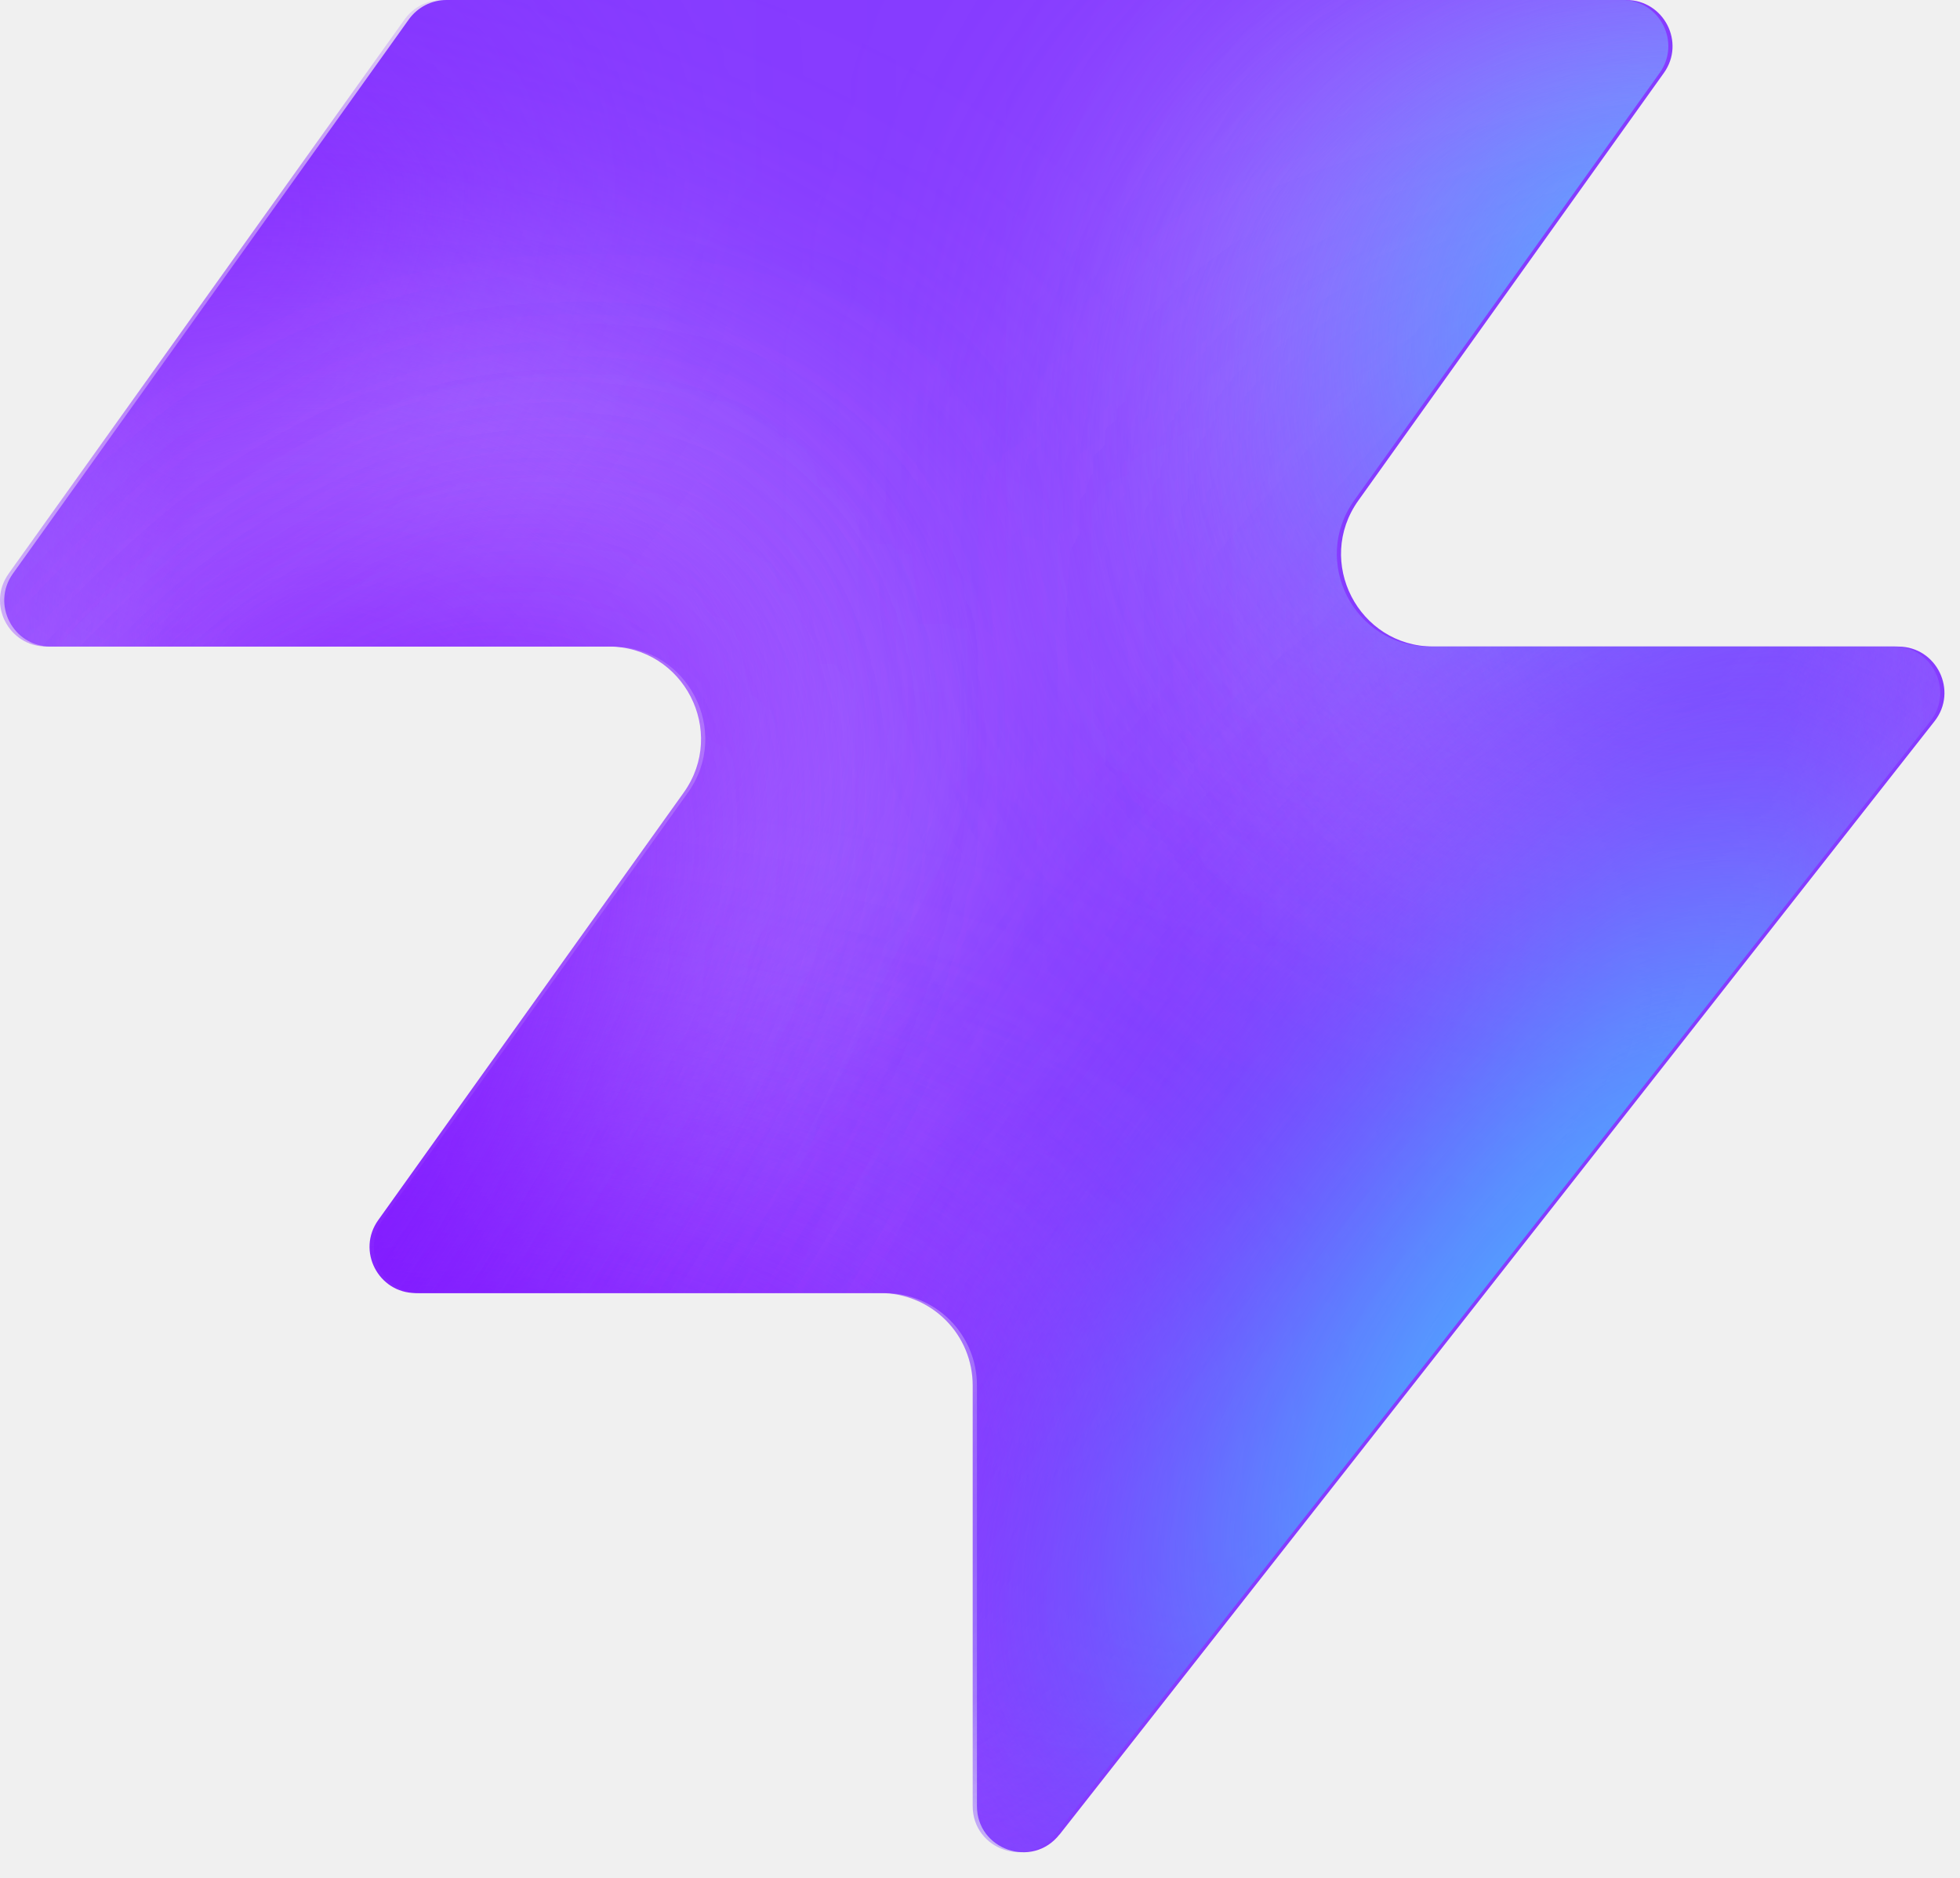
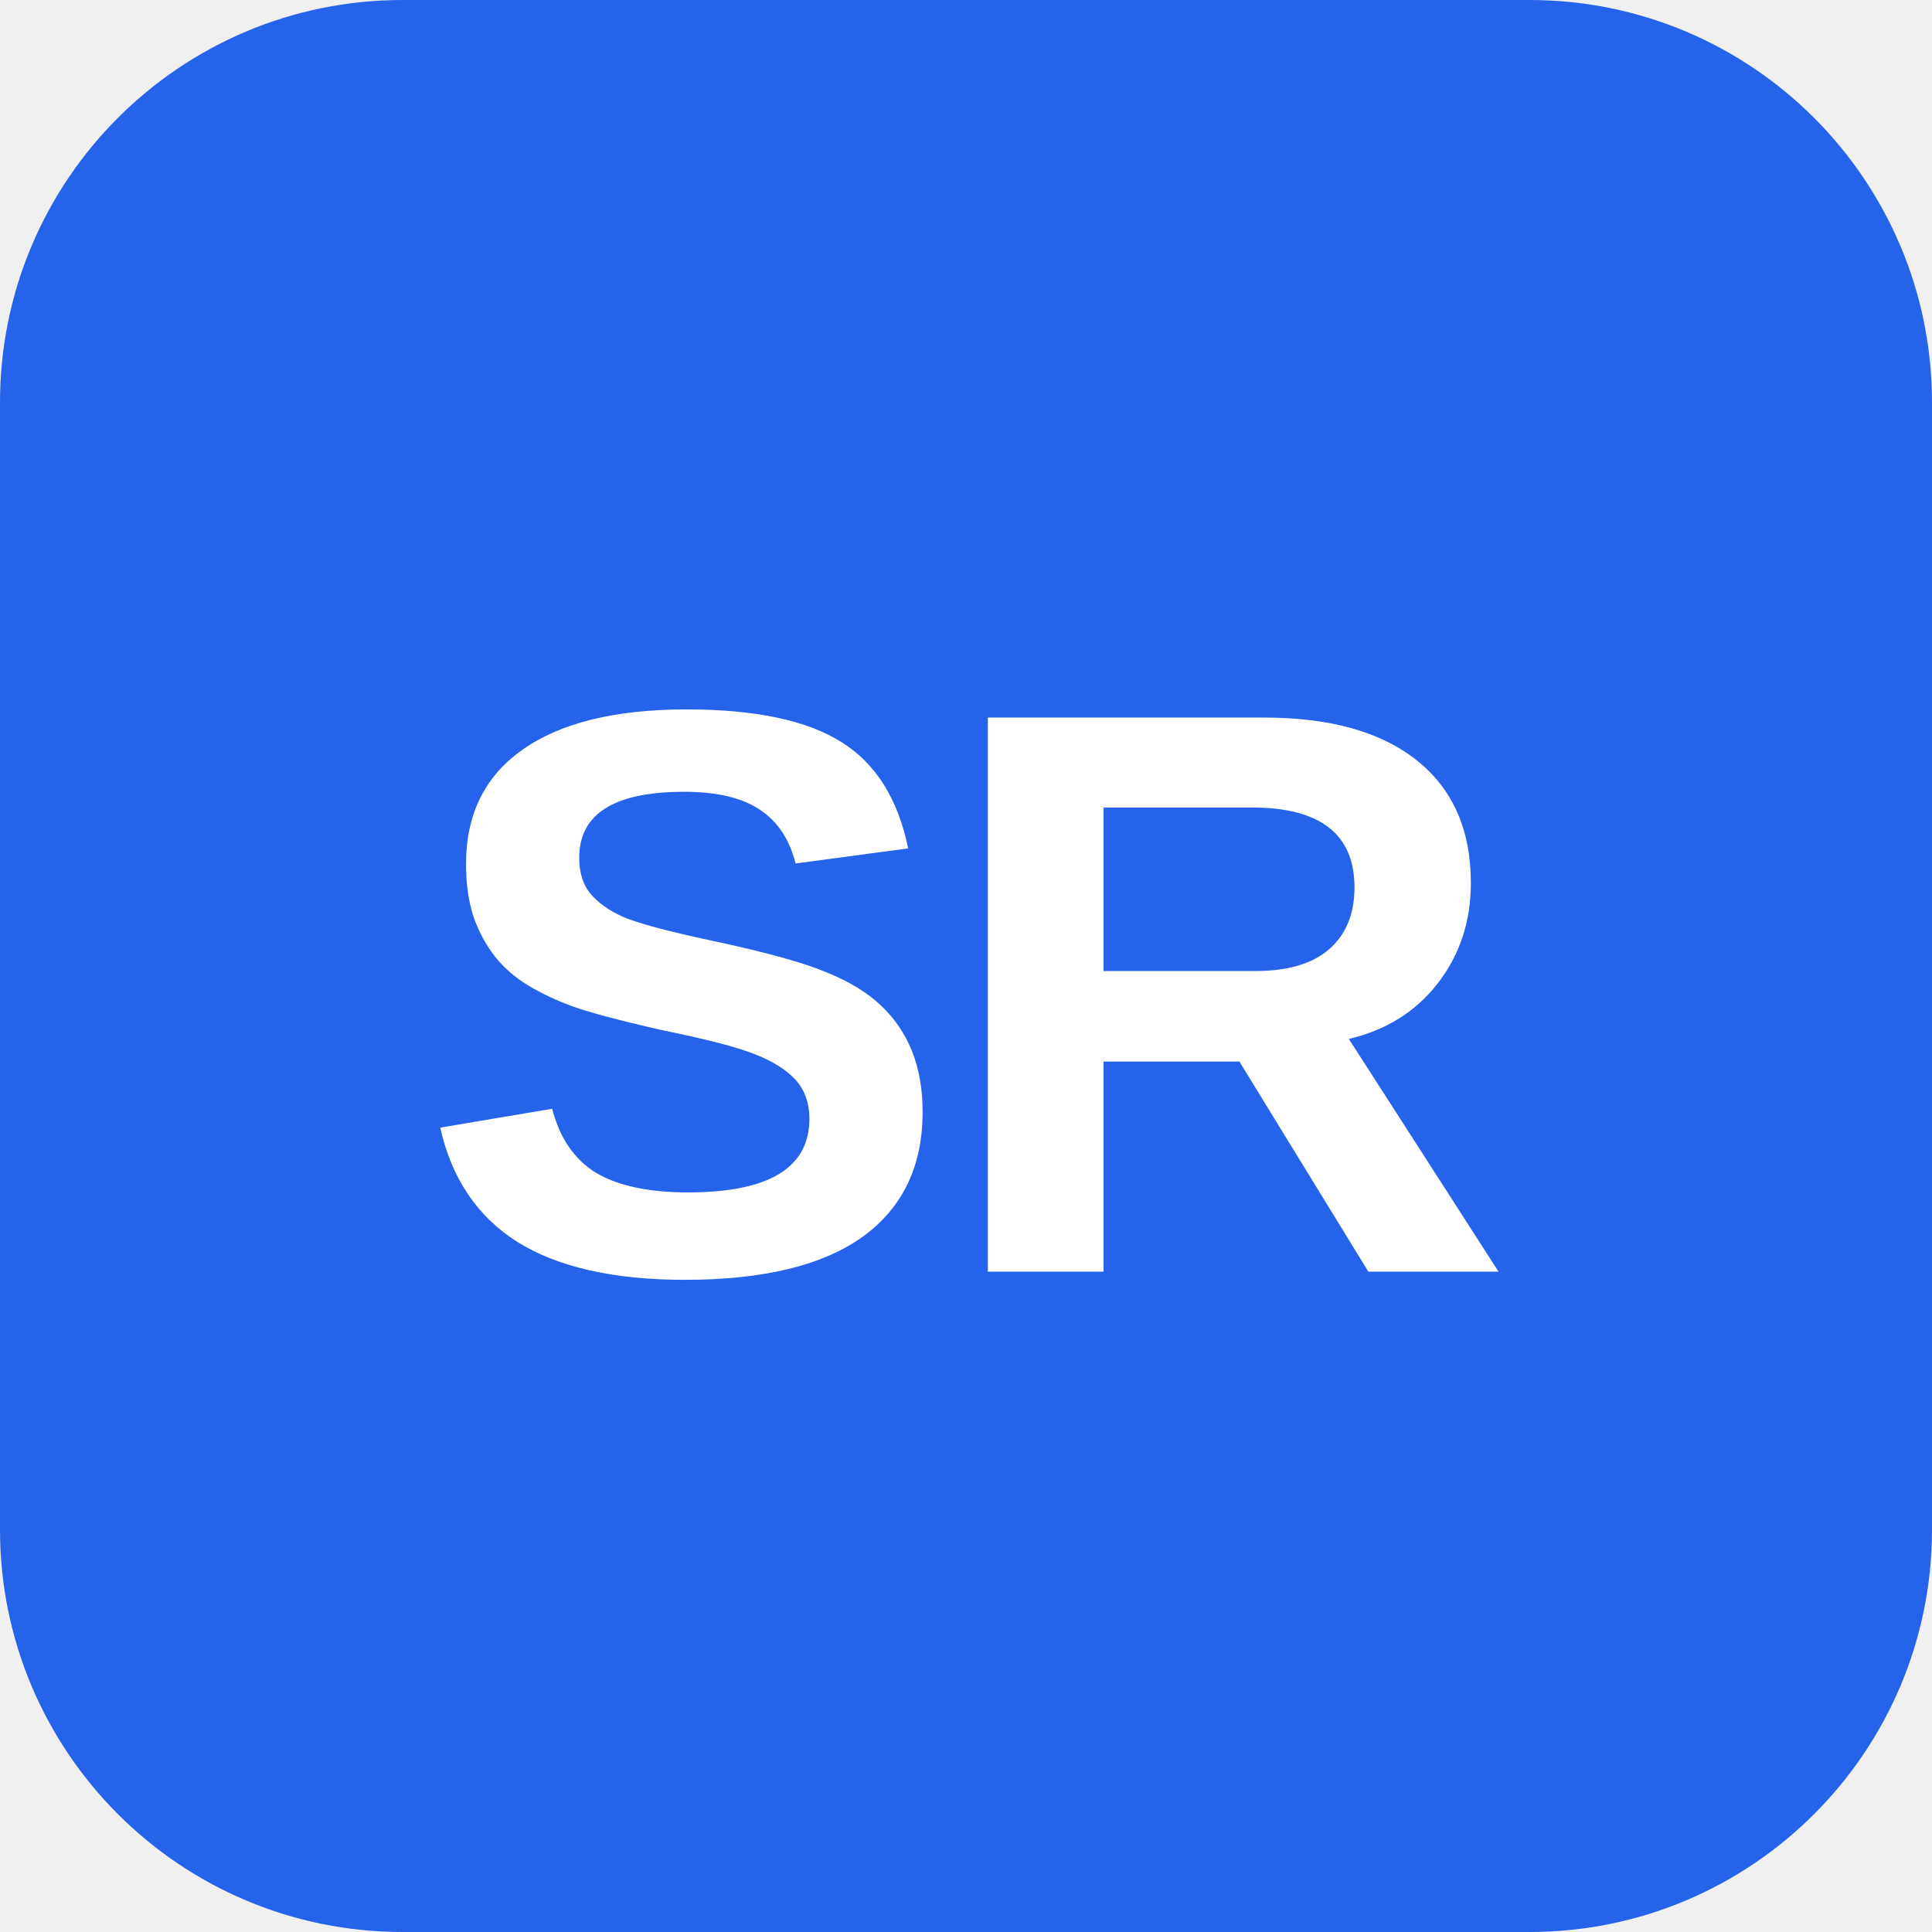
- <svg xmlns="http://www.w3.org/2000/svg" width="48" height="46" fill="none" viewBox="0 0 48 46">
-   <path fill="#863bff" d="M25.946 44.938c-.664.845-2.021.375-2.021-.698V33.937a2.26 2.26 0 0 0-2.262-2.262H10.287c-.92 0-1.456-1.04-.92-1.788l7.48-10.471c1.07-1.497 0-3.578-1.842-3.578H1.237c-.92 0-1.456-1.04-.92-1.788L10.013.474c.214-.297.556-.474.92-.474h28.894c.92 0 1.456 1.04.92 1.788l-7.48 10.471c-1.07 1.498 0 3.579 1.842 3.579h11.377c.943 0 1.473 1.088.89 1.83L25.947 44.94z" style="fill:#863bff;fill:color(display-p3 .525 .23 1);fill-opacity:1" />
-   <mask id="a" width="48" height="46" x="0" y="0" maskUnits="userSpaceOnUse" style="mask-type:alpha">
-     <path fill="#000" d="M25.842 44.938c-.664.844-2.021.375-2.021-.698V33.937a2.26 2.26 0 0 0-2.262-2.262H10.183c-.92 0-1.456-1.04-.92-1.788l7.48-10.471c1.07-1.498 0-3.579-1.842-3.579H1.133c-.92 0-1.456-1.04-.92-1.787L9.91.473c.214-.297.556-.474.92-.474h28.894c.92 0 1.456 1.04.92 1.788l-7.48 10.471c-1.07 1.498 0 3.578 1.842 3.578h11.377c.943 0 1.473 1.088.89 1.832L25.843 44.94z" style="fill:#000;fill-opacity:1" />
-   </mask>
-   <g mask="url(#a)">
-     <g filter="url(#b)">
-       <ellipse cx="5.508" cy="14.704" fill="#ede6ff" rx="5.508" ry="14.704" style="fill:#ede6ff;fill:color(display-p3 .927 .903 1);fill-opacity:1" transform="matrix(.00324 1 1 -.00324 -4.47 31.516)" />
-     </g>
-     <g filter="url(#c)">
-       <ellipse cx="10.399" cy="29.851" fill="#ede6ff" rx="10.399" ry="29.851" style="fill:#ede6ff;fill:color(display-p3 .927 .903 1);fill-opacity:1" transform="matrix(.00324 1 1 -.00324 -39.328 7.883)" />
-     </g>
-     <g filter="url(#d)">
-       <ellipse cx="5.508" cy="30.487" fill="#7e14ff" rx="5.508" ry="30.487" style="fill:#7e14ff;fill:color(display-p3 .492 .077 1);fill-opacity:1" transform="rotate(89.814 -25.913 -14.639)scale(1 -1)" />
-     </g>
-     <g filter="url(#e)">
-       <ellipse cx="5.508" cy="30.599" fill="#7e14ff" rx="5.508" ry="30.599" style="fill:#7e14ff;fill:color(display-p3 .492 .077 1);fill-opacity:1" transform="rotate(89.814 -32.644 -3.334)scale(1 -1)" />
-     </g>
-     <g filter="url(#f)">
-       <ellipse cx="5.508" cy="30.599" fill="#7e14ff" rx="5.508" ry="30.599" style="fill:#7e14ff;fill:color(display-p3 .492 .077 1);fill-opacity:1" transform="matrix(.00324 1 1 -.00324 -34.34 30.47)" />
-     </g>
-     <g filter="url(#g)">
-       <ellipse cx="14.072" cy="22.078" fill="#ede6ff" rx="14.072" ry="22.078" style="fill:#ede6ff;fill:color(display-p3 .927 .903 1);fill-opacity:1" transform="rotate(93.35 24.506 48.493)scale(-1 1)" />
-     </g>
-     <g filter="url(#h)">
-       <ellipse cx="3.47" cy="21.501" fill="#7e14ff" rx="3.47" ry="21.501" style="fill:#7e14ff;fill:color(display-p3 .492 .077 1);fill-opacity:1" transform="rotate(89.009 28.708 47.59)scale(-1 1)" />
-     </g>
-     <g filter="url(#i)">
-       <ellipse cx="3.47" cy="21.501" fill="#7e14ff" rx="3.47" ry="21.501" style="fill:#7e14ff;fill:color(display-p3 .492 .077 1);fill-opacity:1" transform="rotate(89.009 28.708 47.59)scale(-1 1)" />
-     </g>
-     <g filter="url(#j)">
-       <ellipse cx=".387" cy="8.972" fill="#7e14ff" rx="4.407" ry="29.108" style="fill:#7e14ff;fill:color(display-p3 .492 .077 1);fill-opacity:1" transform="rotate(39.51 .387 8.972)" />
-     </g>
-     <g filter="url(#k)">
-       <ellipse cx="47.523" cy="-6.092" fill="#7e14ff" rx="4.407" ry="29.108" style="fill:#7e14ff;fill:color(display-p3 .492 .077 1);fill-opacity:1" transform="rotate(37.892 47.523 -6.092)" />
-     </g>
-     <g filter="url(#l)">
-       <ellipse cx="41.412" cy="6.333" fill="#47bfff" rx="5.971" ry="9.665" style="fill:#47bfff;fill:color(display-p3 .28 .748 1);fill-opacity:1" transform="rotate(37.892 41.412 6.333)" />
-     </g>
-     <g filter="url(#m)">
-       <ellipse cx="-1.879" cy="38.332" fill="#7e14ff" rx="4.407" ry="29.108" style="fill:#7e14ff;fill:color(display-p3 .492 .077 1);fill-opacity:1" transform="rotate(37.892 -1.88 38.332)" />
-     </g>
-     <g filter="url(#n)">
-       <ellipse cx="-1.879" cy="38.332" fill="#7e14ff" rx="4.407" ry="29.108" style="fill:#7e14ff;fill:color(display-p3 .492 .077 1);fill-opacity:1" transform="rotate(37.892 -1.88 38.332)" />
-     </g>
-     <g filter="url(#o)">
-       <ellipse cx="35.651" cy="29.907" fill="#7e14ff" rx="4.407" ry="29.108" style="fill:#7e14ff;fill:color(display-p3 .492 .077 1);fill-opacity:1" transform="rotate(37.892 35.651 29.907)" />
-     </g>
-     <g filter="url(#p)">
-       <ellipse cx="38.418" cy="32.4" fill="#47bfff" rx="5.971" ry="15.297" style="fill:#47bfff;fill:color(display-p3 .28 .748 1);fill-opacity:1" transform="rotate(37.892 38.418 32.4)" />
-     </g>
-   </g>
-   <defs>
-     <filter id="b" width="60.045" height="41.654" x="-19.77" y="16.149" color-interpolation-filters="sRGB" filterUnits="userSpaceOnUse">
-       <feFlood flood-opacity="0" result="BackgroundImageFix" />
-       <feBlend in="SourceGraphic" in2="BackgroundImageFix" result="shape" />
-       <feGaussianBlur result="effect1_foregroundBlur_2002_17158" stdDeviation="7.659" />
-     </filter>
-     <filter id="c" width="90.34" height="51.437" x="-54.613" y="-7.533" color-interpolation-filters="sRGB" filterUnits="userSpaceOnUse">
-       <feFlood flood-opacity="0" result="BackgroundImageFix" />
-       <feBlend in="SourceGraphic" in2="BackgroundImageFix" result="shape" />
-       <feGaussianBlur result="effect1_foregroundBlur_2002_17158" stdDeviation="7.659" />
-     </filter>
-     <filter id="d" width="79.355" height="29.4" x="-49.64" y="2.03" color-interpolation-filters="sRGB" filterUnits="userSpaceOnUse">
-       <feFlood flood-opacity="0" result="BackgroundImageFix" />
-       <feBlend in="SourceGraphic" in2="BackgroundImageFix" result="shape" />
-       <feGaussianBlur result="effect1_foregroundBlur_2002_17158" stdDeviation="4.596" />
-     </filter>
-     <filter id="e" width="79.579" height="29.4" x="-45.045" y="20.029" color-interpolation-filters="sRGB" filterUnits="userSpaceOnUse">
-       <feFlood flood-opacity="0" result="BackgroundImageFix" />
-       <feBlend in="SourceGraphic" in2="BackgroundImageFix" result="shape" />
-       <feGaussianBlur result="effect1_foregroundBlur_2002_17158" stdDeviation="4.596" />
-     </filter>
-     <filter id="f" width="79.579" height="29.4" x="-43.513" y="21.178" color-interpolation-filters="sRGB" filterUnits="userSpaceOnUse">
-       <feFlood flood-opacity="0" result="BackgroundImageFix" />
-       <feBlend in="SourceGraphic" in2="BackgroundImageFix" result="shape" />
-       <feGaussianBlur result="effect1_foregroundBlur_2002_17158" stdDeviation="4.596" />
-     </filter>
-     <filter id="g" width="74.749" height="58.852" x="15.756" y="-17.901" color-interpolation-filters="sRGB" filterUnits="userSpaceOnUse">
-       <feFlood flood-opacity="0" result="BackgroundImageFix" />
-       <feBlend in="SourceGraphic" in2="BackgroundImageFix" result="shape" />
-       <feGaussianBlur result="effect1_foregroundBlur_2002_17158" stdDeviation="7.659" />
-     </filter>
-     <filter id="h" width="61.377" height="25.362" x="23.548" y="2.284" color-interpolation-filters="sRGB" filterUnits="userSpaceOnUse">
-       <feFlood flood-opacity="0" result="BackgroundImageFix" />
-       <feBlend in="SourceGraphic" in2="BackgroundImageFix" result="shape" />
-       <feGaussianBlur result="effect1_foregroundBlur_2002_17158" stdDeviation="4.596" />
-     </filter>
-     <filter id="i" width="61.377" height="25.362" x="23.548" y="2.284" color-interpolation-filters="sRGB" filterUnits="userSpaceOnUse">
-       <feFlood flood-opacity="0" result="BackgroundImageFix" />
-       <feBlend in="SourceGraphic" in2="BackgroundImageFix" result="shape" />
-       <feGaussianBlur result="effect1_foregroundBlur_2002_17158" stdDeviation="4.596" />
-     </filter>
-     <filter id="j" width="56.045" height="63.649" x="-27.636" y="-22.853" color-interpolation-filters="sRGB" filterUnits="userSpaceOnUse">
-       <feFlood flood-opacity="0" result="BackgroundImageFix" />
-       <feBlend in="SourceGraphic" in2="BackgroundImageFix" result="shape" />
-       <feGaussianBlur result="effect1_foregroundBlur_2002_17158" stdDeviation="4.596" />
-     </filter>
-     <filter id="k" width="54.814" height="64.646" x="20.116" y="-38.415" color-interpolation-filters="sRGB" filterUnits="userSpaceOnUse">
-       <feFlood flood-opacity="0" result="BackgroundImageFix" />
-       <feBlend in="SourceGraphic" in2="BackgroundImageFix" result="shape" />
-       <feGaussianBlur result="effect1_foregroundBlur_2002_17158" stdDeviation="4.596" />
-     </filter>
-     <filter id="l" width="33.541" height="35.313" x="24.641" y="-11.323" color-interpolation-filters="sRGB" filterUnits="userSpaceOnUse">
-       <feFlood flood-opacity="0" result="BackgroundImageFix" />
-       <feBlend in="SourceGraphic" in2="BackgroundImageFix" result="shape" />
-       <feGaussianBlur result="effect1_foregroundBlur_2002_17158" stdDeviation="4.596" />
-     </filter>
-     <filter id="m" width="54.814" height="64.646" x="-29.286" y="6.009" color-interpolation-filters="sRGB" filterUnits="userSpaceOnUse">
-       <feFlood flood-opacity="0" result="BackgroundImageFix" />
-       <feBlend in="SourceGraphic" in2="BackgroundImageFix" result="shape" />
-       <feGaussianBlur result="effect1_foregroundBlur_2002_17158" stdDeviation="4.596" />
-     </filter>
-     <filter id="n" width="54.814" height="64.646" x="-29.286" y="6.009" color-interpolation-filters="sRGB" filterUnits="userSpaceOnUse">
-       <feFlood flood-opacity="0" result="BackgroundImageFix" />
-       <feBlend in="SourceGraphic" in2="BackgroundImageFix" result="shape" />
-       <feGaussianBlur result="effect1_foregroundBlur_2002_17158" stdDeviation="4.596" />
-     </filter>
-     <filter id="o" width="54.814" height="64.646" x="8.244" y="-2.416" color-interpolation-filters="sRGB" filterUnits="userSpaceOnUse">
-       <feFlood flood-opacity="0" result="BackgroundImageFix" />
-       <feBlend in="SourceGraphic" in2="BackgroundImageFix" result="shape" />
-       <feGaussianBlur result="effect1_foregroundBlur_2002_17158" stdDeviation="4.596" />
-     </filter>
-     <filter id="p" width="39.409" height="43.623" x="18.713" y="10.588" color-interpolation-filters="sRGB" filterUnits="userSpaceOnUse">
-       <feFlood flood-opacity="0" result="BackgroundImageFix" />
-       <feBlend in="SourceGraphic" in2="BackgroundImageFix" result="shape" />
-       <feGaussianBlur result="effect1_foregroundBlur_2002_17158" stdDeviation="4.596" />
-     </filter>
-   </defs>
+ <svg xmlns="http://www.w3.org/2000/svg" width="48" height="48" viewBox="0 0 48 48">
+   <rect width="48" height="48" rx="10" fill="#2563eb" />
+   <text x="50%" y="54%" dominant-baseline="middle" text-anchor="middle" font-family="Arial, sans-serif" font-weight="700" font-size="20" letter-spacing="-0.5" fill="white">SR</text>
</svg>
